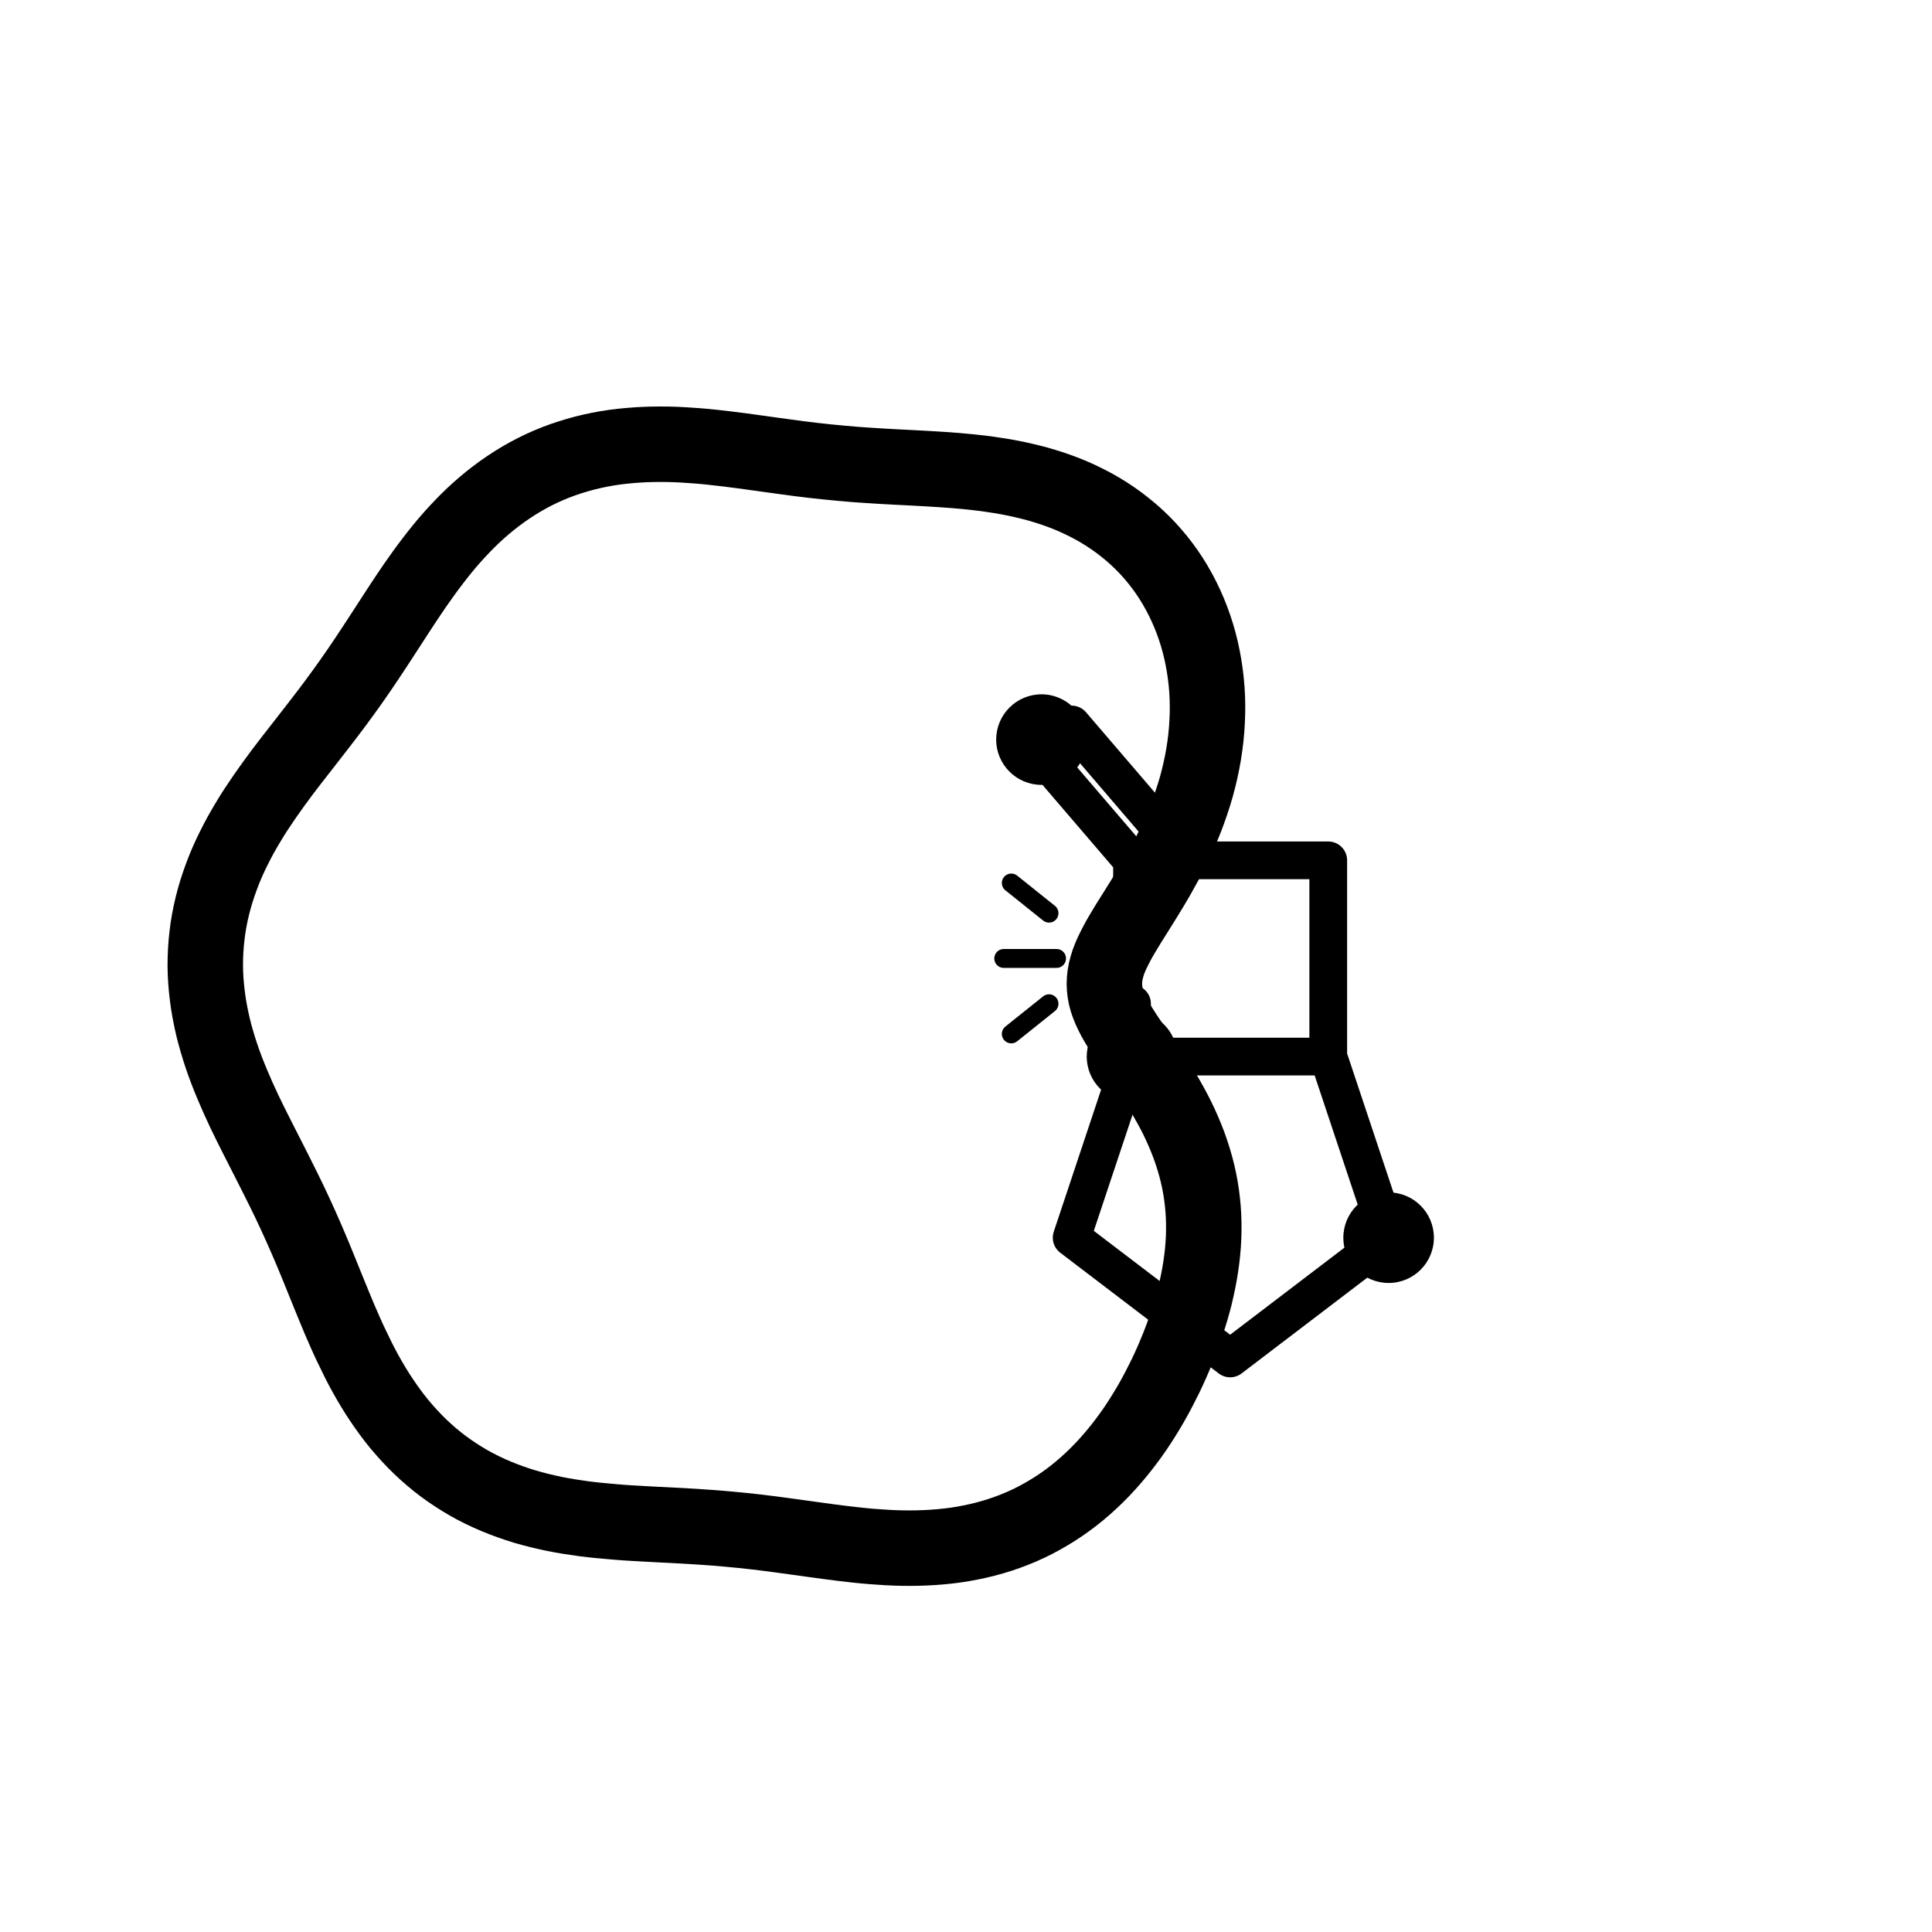
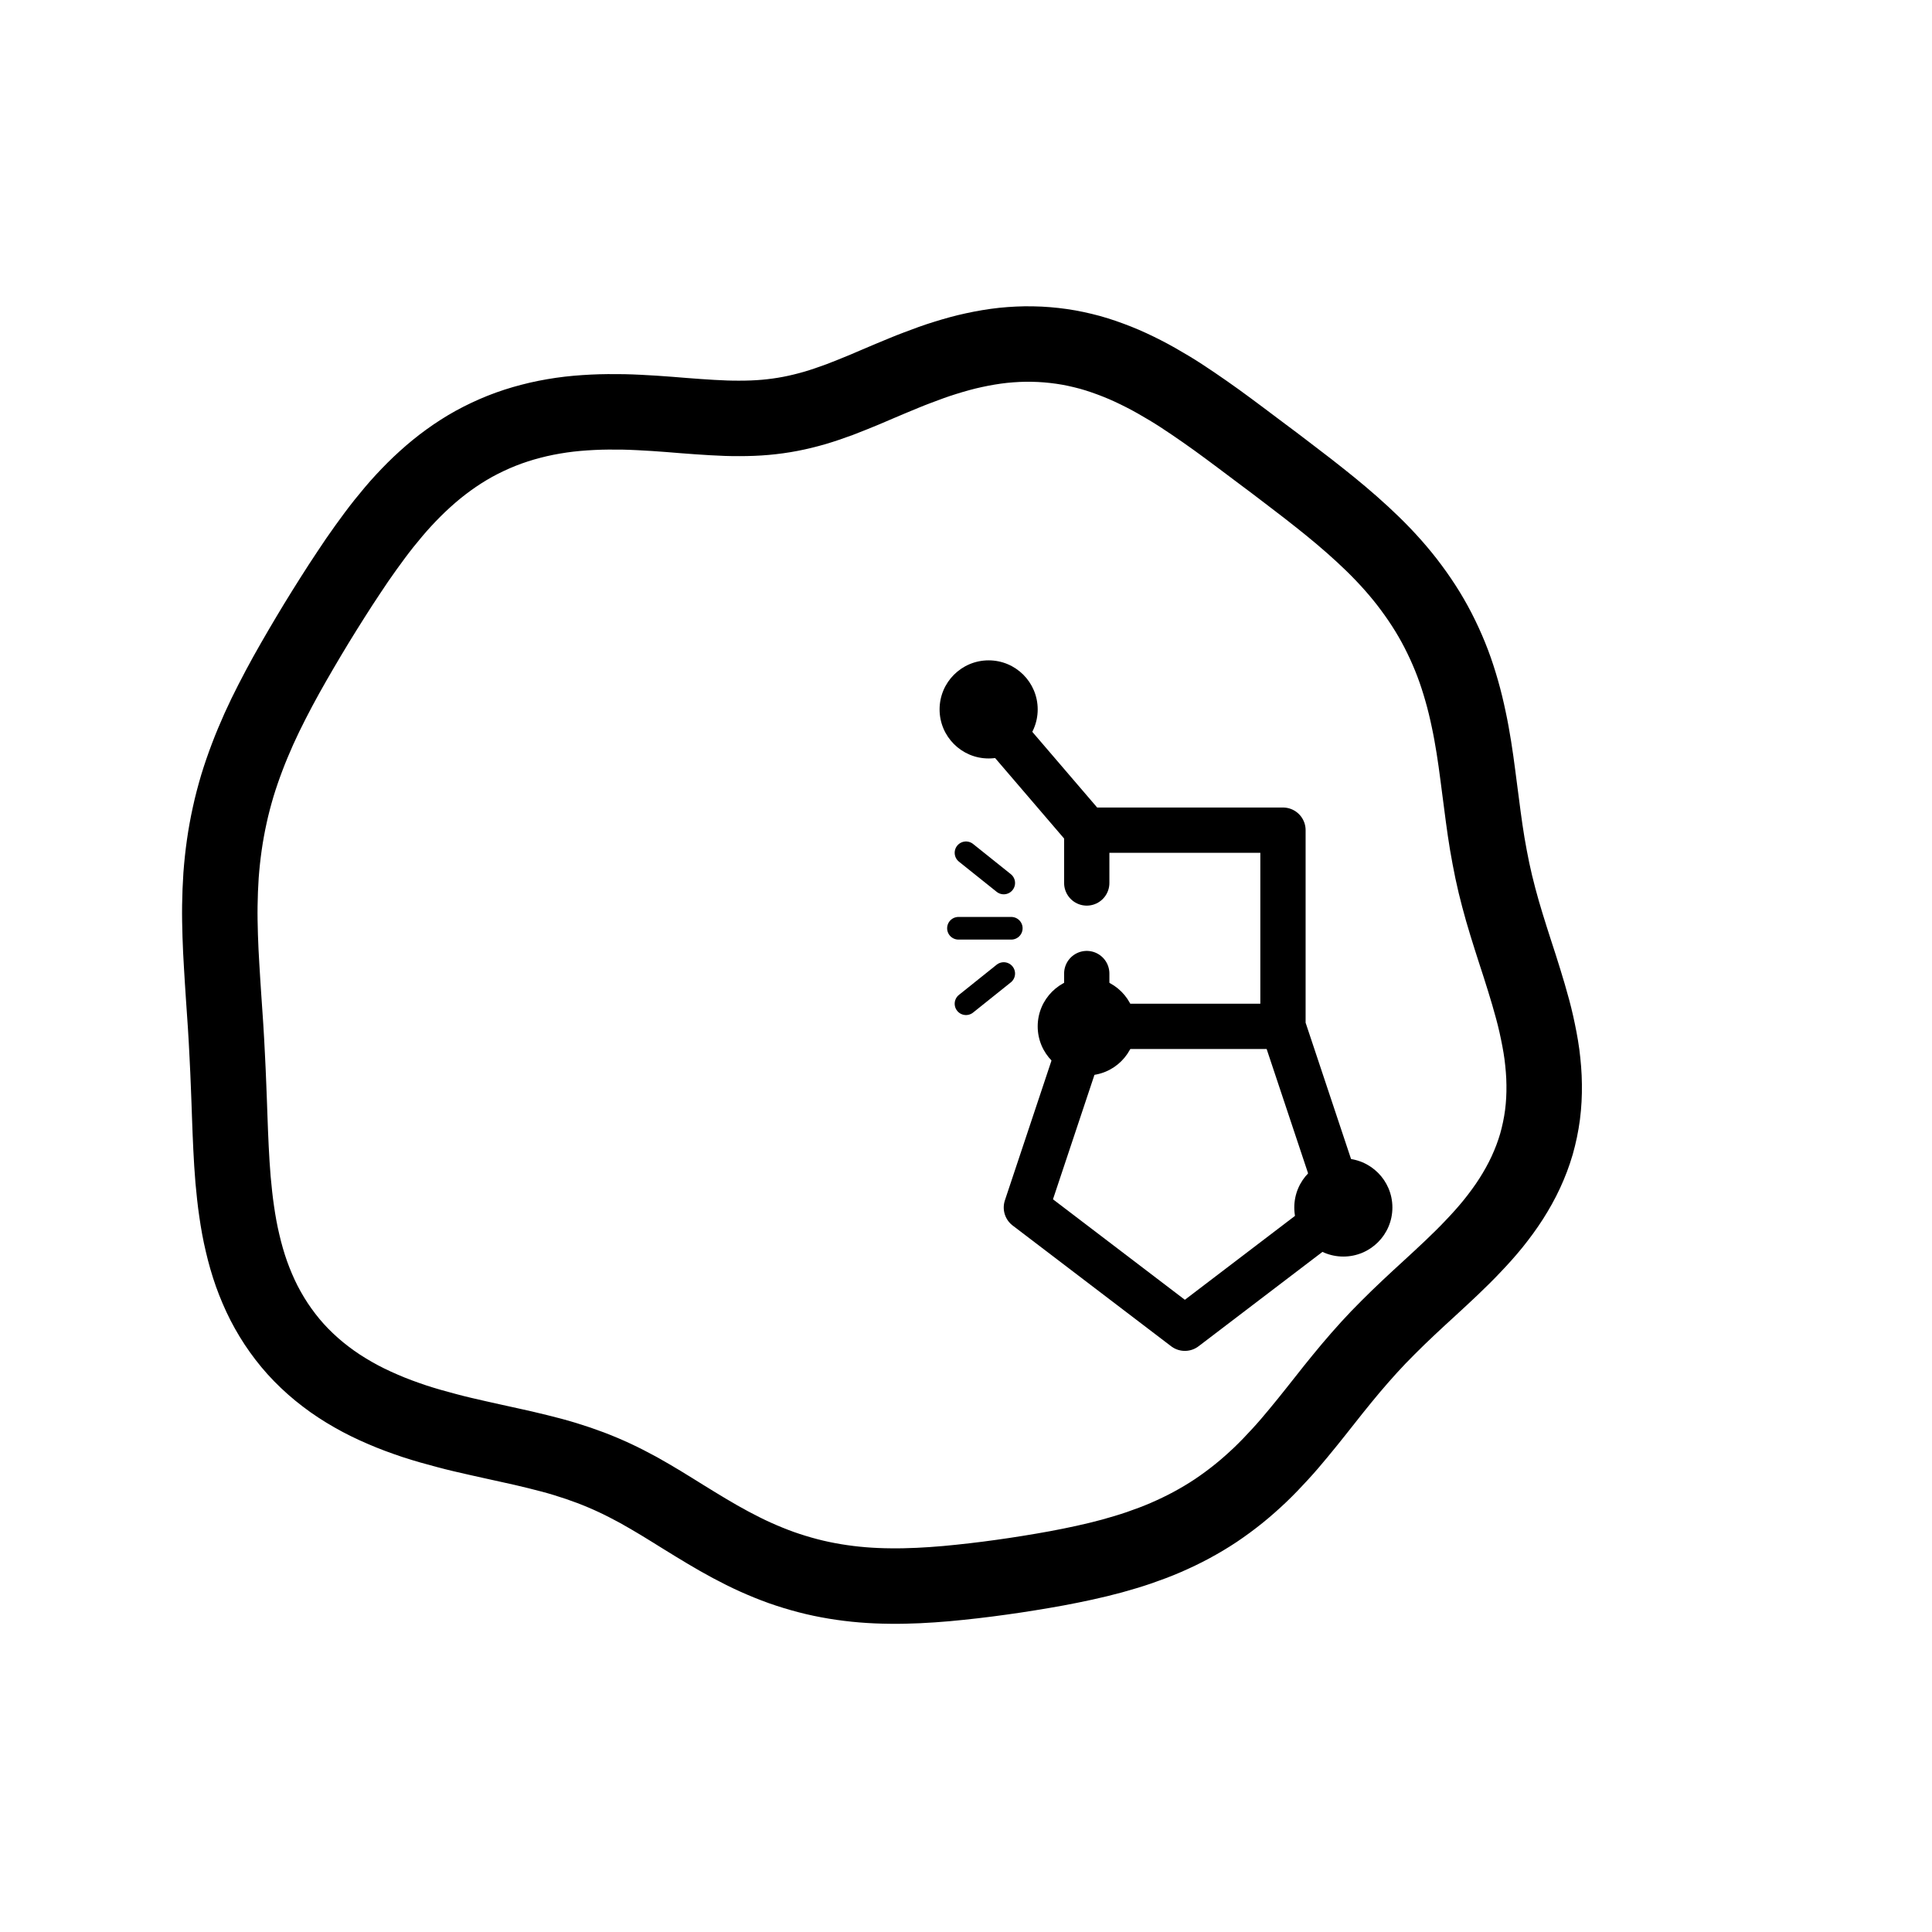
<svg xmlns="http://www.w3.org/2000/svg" viewBox="0 0 256 256" width="256" height="256" role="img" aria-labelledby="beta-lactamase-mono-title">
  <defs />
-   <path d="M146.52 132C146.69 132.75 146.98 133.49 147.36 134.27C147.73 135.06 148.22 135.85 148.76 136.7C149.29 137.55 149.93 138.44 150.57 139.38C151.21 140.31 151.92 141.3 152.59 142.33C153.26 143.36 153.96 144.44 154.6 145.56C155.24 146.68 155.87 147.84 156.41 149.03C156.96 150.22 157.46 151.45 157.87 152.68C158.29 153.92 158.63 155.18 158.89 156.44C159.15 157.7 159.32 158.97 159.42 160.24C159.52 161.5 159.53 162.77 159.48 164.03C159.43 165.29 159.3 166.54 159.11 167.79C158.93 169.04 158.67 170.27 158.38 171.51C158.08 172.74 157.72 173.96 157.32 175.18C156.92 176.4 156.48 177.61 155.99 178.81C155.5 180.02 154.97 181.22 154.4 182.4C153.82 183.58 153.21 184.76 152.55 185.91C151.88 187.07 151.17 188.21 150.42 189.32C149.66 190.42 148.85 191.51 147.99 192.55C147.13 193.59 146.22 194.6 145.26 195.54C144.3 196.48 143.29 197.38 142.22 198.21C141.16 199.03 140.05 199.8 138.89 200.48C137.74 201.17 136.54 201.79 135.31 202.32C134.08 202.85 132.8 203.31 131.52 203.68C130.23 204.06 128.91 204.35 127.58 204.58C126.26 204.81 124.91 204.95 123.57 205.04C122.23 205.13 120.88 205.15 119.54 205.13C118.21 205.11 116.87 205.02 115.55 204.92C114.23 204.82 112.92 204.66 111.62 204.51C110.33 204.36 109.04 204.17 107.77 204C106.5 203.83 105.25 203.64 104 203.48C102.75 203.31 101.52 203.14 100.28 203C99.04 202.86 97.81 202.73 96.58 202.62C95.34 202.5 94.11 202.41 92.86 202.33C91.61 202.24 90.36 202.18 89.1 202.11C87.83 202.04 86.56 201.99 85.27 201.91C83.98 201.84 82.68 201.77 81.37 201.65C80.06 201.54 78.74 201.42 77.42 201.25C76.1 201.07 74.77 200.87 73.46 200.6C72.15 200.33 70.83 200.01 69.54 199.63C68.26 199.24 66.98 198.79 65.74 198.27C64.5 197.75 63.28 197.16 62.12 196.5C60.95 195.83 59.82 195.09 58.74 194.29C57.67 193.49 56.64 192.61 55.67 191.68C54.7 190.75 53.79 189.75 52.93 188.72C52.07 187.68 51.28 186.59 50.53 185.47C49.78 184.36 49.09 183.19 48.44 182.03C47.79 180.86 47.2 179.66 46.63 178.46C46.05 177.27 45.53 176.05 45.01 174.86C44.5 173.66 44.02 172.45 43.53 171.27C43.05 170.08 42.58 168.9 42.1 167.74C41.62 166.57 41.15 165.42 40.65 164.28C40.16 163.14 39.65 162.01 39.13 160.88C38.61 159.75 38.08 158.64 37.52 157.52C36.97 156.4 36.4 155.28 35.83 154.15C35.26 153.02 34.67 151.89 34.09 150.73C33.51 149.58 32.92 148.42 32.36 147.23C31.8 146.04 31.25 144.83 30.74 143.6C30.23 142.37 29.74 141.12 29.32 139.85C28.9 138.58 28.51 137.28 28.2 135.97C27.9 134.66 27.64 133.33 27.48 132C27.31 130.67 27.21 129.32 27.2 127.98C27.2 126.63 27.27 125.28 27.43 123.95C27.58 122.62 27.83 121.29 28.15 119.99C28.47 118.68 28.88 117.39 29.35 116.13C29.81 114.87 30.36 113.63 30.96 112.43C31.55 111.22 32.21 110.04 32.9 108.9C33.58 107.75 34.33 106.63 35.08 105.54C35.83 104.45 36.61 103.39 37.39 102.34C38.17 101.3 38.97 100.28 39.76 99.27C40.54 98.25 41.33 97.26 42.1 96.26C42.87 95.26 43.63 94.28 44.37 93.28C45.11 92.28 45.84 91.28 46.56 90.26C47.27 89.25 47.97 88.23 48.66 87.19C49.36 86.15 50.04 85.1 50.73 84.04C51.43 82.98 52.11 81.9 52.82 80.82C53.53 79.74 54.24 78.65 54.99 77.57C55.74 76.5 56.51 75.41 57.32 74.36C58.13 73.3 58.97 72.25 59.86 71.25C60.75 70.25 61.68 69.27 62.66 68.34C63.64 67.42 64.67 66.54 65.74 65.73C66.81 64.92 67.93 64.16 69.09 63.48C70.24 62.8 71.45 62.19 72.68 61.66C73.92 61.13 75.19 60.68 76.48 60.31C77.77 59.93 79.09 59.64 80.42 59.41C81.74 59.19 83.09 59.05 84.43 58.96C85.77 58.87 87.12 58.85 88.46 58.87C89.79 58.89 91.13 58.98 92.45 59.08C93.77 59.18 95.08 59.34 96.38 59.49C97.67 59.64 98.96 59.83 100.23 60C101.5 60.17 102.75 60.36 104 60.52C105.25 60.69 106.48 60.86 107.72 61C108.96 61.14 110.19 61.27 111.42 61.38C112.66 61.5 113.89 61.59 115.14 61.67C116.39 61.76 117.64 61.82 118.9 61.89C120.17 61.96 121.44 62.01 122.73 62.09C124.02 62.17 125.32 62.24 126.63 62.35C127.94 62.46 129.26 62.59 130.58 62.76C131.89 62.94 133.22 63.15 134.53 63.42C135.84 63.7 137.16 64.01 138.44 64.41C139.72 64.8 141 65.26 142.22 65.79C143.45 66.33 144.66 66.94 145.81 67.62C146.96 68.31 148.07 69.07 149.11 69.91C150.16 70.74 151.15 71.66 152.07 72.64C152.98 73.62 153.84 74.68 154.61 75.79C155.38 76.9 156.08 78.09 156.69 79.31C157.3 80.53 157.84 81.81 158.28 83.12C158.73 84.43 159.09 85.79 159.36 87.17C159.63 88.54 159.82 89.96 159.92 91.37C160.02 92.79 160.03 94.23 159.95 95.66C159.88 97.1 159.72 98.54 159.48 99.97C159.24 101.39 158.92 102.82 158.53 104.22C158.14 105.61 157.66 107 157.15 108.34C156.63 109.68 156.04 111 155.43 112.26C154.82 113.52 154.14 114.75 153.48 115.92C152.82 117.09 152.12 118.22 151.47 119.28C150.82 120.35 150.16 121.35 149.57 122.31C148.99 123.27 148.43 124.17 147.98 125.03C147.53 125.9 147.13 126.7 146.86 127.49C146.59 128.29 146.41 129.03 146.36 129.78C146.3 130.53 146.36 131.25 146.52 132Z" fill="none" stroke="#000000" stroke-width="10" stroke-linecap="round" stroke-linejoin="round" />
-   <path d="M150 114L176 114L176 140L150 140M150 140L142 164L163 180L184 164L176 140M150 114L138 100M154 110L142 96M150 114L150 121M150 133L150 140" fill="none" stroke="#000000" stroke-width="5" stroke-linecap="round" stroke-linejoin="round" />
-   <path d="M139 121L134 117M140 127L133 127M139 133L134 137" fill="none" stroke="#000000" stroke-width="2.5" stroke-linecap="round" stroke-linejoin="round" />
-   <circle cx="150" cy="140" r="6" fill="#000000" />
-   <circle cx="138" cy="98" r="6" fill="#000000" />
-   <circle cx="184" cy="164" r="6" fill="#000000" />
+   <path d="M201.37 128C201.76 129.25 202.17 130.51 202.54 131.8C202.91 133.08 203.28 134.39 203.57 135.7C203.86 137.02 204.13 138.35 204.31 139.69C204.48 141.03 204.6 142.38 204.61 143.72C204.63 145.06 204.56 146.4 204.39 147.72C204.22 149.03 203.94 150.35 203.58 151.62C203.21 152.89 202.73 154.14 202.17 155.35C201.61 156.56 200.95 157.73 200.23 158.86C199.51 159.99 198.7 161.08 197.86 162.13C197.01 163.18 196.1 164.19 195.17 165.16C194.25 166.14 193.28 167.08 192.32 168C191.37 168.91 190.39 169.8 189.44 170.68C188.49 171.56 187.53 172.42 186.62 173.29C185.7 174.16 184.8 175.02 183.93 175.9C183.05 176.77 182.21 177.65 181.39 178.55C180.57 179.45 179.78 180.36 178.99 181.29C178.21 182.21 177.45 183.16 176.68 184.11C175.92 185.06 175.17 186.03 174.4 186.99C173.63 187.95 172.86 188.93 172.06 189.88C171.27 190.84 170.46 191.79 169.61 192.71C168.76 193.64 167.89 194.55 166.98 195.42C166.07 196.28 165.13 197.12 164.15 197.91C163.17 198.7 162.15 199.45 161.11 200.15C160.06 200.85 158.98 201.49 157.87 202.09C156.76 202.69 155.62 203.23 154.47 203.73C153.32 204.23 152.13 204.67 150.95 205.08C149.76 205.49 148.55 205.84 147.34 206.18C146.13 206.51 144.91 206.8 143.69 207.07C142.47 207.34 141.25 207.58 140.03 207.81C138.8 208.04 137.58 208.24 136.36 208.44C135.14 208.64 133.92 208.82 132.7 208.99C131.48 209.16 130.26 209.32 129.03 209.46C127.81 209.6 126.59 209.73 125.37 209.84C124.14 209.94 122.91 210.04 121.69 210.09C120.46 210.14 119.23 210.18 118 210.16C116.77 210.15 115.54 210.1 114.32 210C113.09 209.9 111.87 209.75 110.66 209.55C109.45 209.35 108.24 209.1 107.06 208.79C105.87 208.48 104.69 208.12 103.53 207.71C102.38 207.3 101.24 206.83 100.12 206.33C99 205.83 97.91 205.27 96.83 204.7C95.76 204.13 94.7 203.52 93.66 202.9C92.62 202.29 91.61 201.65 90.59 201.03C89.58 200.41 88.58 199.77 87.58 199.17C86.58 198.57 85.58 197.98 84.57 197.42C83.55 196.87 82.54 196.34 81.49 195.85C80.44 195.36 79.38 194.91 78.28 194.49C77.17 194.07 76.05 193.69 74.87 193.33C73.7 192.97 72.5 192.66 71.25 192.35C70 192.03 68.71 191.75 67.4 191.46C66.08 191.16 64.72 190.88 63.34 190.56C61.97 190.25 60.55 189.93 59.15 189.55C57.74 189.18 56.31 188.78 54.91 188.32C53.51 187.85 52.1 187.34 50.75 186.75C49.39 186.17 48.05 185.52 46.78 184.79C45.52 184.07 44.28 183.27 43.14 182.39C41.99 181.52 40.91 180.56 39.91 179.54C38.92 178.53 38.01 177.43 37.19 176.28C36.37 175.14 35.64 173.92 34.99 172.67C34.35 171.42 33.8 170.11 33.32 168.78C32.85 167.45 32.46 166.08 32.14 164.7C31.81 163.32 31.56 161.92 31.36 160.52C31.15 159.12 31.01 157.71 30.88 156.31C30.76 154.91 30.68 153.5 30.61 152.12C30.54 150.73 30.49 149.35 30.44 147.98C30.39 146.62 30.35 145.26 30.29 143.92C30.24 142.57 30.18 141.24 30.11 139.9C30.05 138.57 29.97 137.25 29.89 135.93C29.8 134.61 29.71 133.29 29.62 131.97C29.54 130.65 29.44 129.33 29.37 128C29.29 126.67 29.22 125.34 29.18 124.01C29.14 122.68 29.11 121.34 29.13 120C29.15 118.66 29.2 117.32 29.29 115.98C29.39 114.65 29.53 113.31 29.72 111.98C29.91 110.65 30.15 109.32 30.44 108.01C30.72 106.7 31.07 105.4 31.45 104.11C31.84 102.83 32.28 101.56 32.76 100.3C33.23 99.05 33.76 97.81 34.3 96.59C34.85 95.37 35.44 94.16 36.05 92.97C36.65 91.78 37.29 90.61 37.93 89.44C38.58 88.28 39.24 87.12 39.91 85.98C40.58 84.83 41.26 83.7 41.95 82.56C42.64 81.43 43.34 80.31 44.05 79.19C44.76 78.07 45.48 76.95 46.22 75.85C46.95 74.74 47.7 73.64 48.48 72.56C49.26 71.48 50.05 70.4 50.88 69.36C51.72 68.32 52.57 67.29 53.48 66.31C54.39 65.33 55.33 64.38 56.32 63.49C57.31 62.59 58.35 61.74 59.43 60.96C60.51 60.18 61.64 59.45 62.82 58.8C63.99 58.16 65.22 57.58 66.47 57.08C67.73 56.58 69.03 56.16 70.35 55.82C71.67 55.47 73.03 55.21 74.39 55.01C75.75 54.81 77.14 54.7 78.52 54.63C79.89 54.56 81.28 54.56 82.64 54.58C84.01 54.61 85.37 54.69 86.7 54.77C88.03 54.85 89.35 54.97 90.63 55.07C91.91 55.16 93.16 55.27 94.39 55.33C95.61 55.4 96.81 55.45 97.98 55.44C99.15 55.44 100.28 55.4 101.41 55.3C102.53 55.2 103.63 55.05 104.72 54.84C105.82 54.63 106.9 54.36 107.98 54.05C109.07 53.73 110.15 53.35 111.25 52.95C112.34 52.54 113.44 52.08 114.57 51.62C115.7 51.15 116.83 50.64 118 50.16C119.17 49.68 120.35 49.17 121.56 48.72C122.77 48.26 124 47.8 125.25 47.42C126.5 47.03 127.78 46.67 129.05 46.4C130.33 46.12 131.63 45.9 132.92 45.76C134.22 45.63 135.52 45.56 136.81 45.59C138.1 45.61 139.39 45.72 140.66 45.9C141.93 46.08 143.19 46.36 144.42 46.69C145.65 47.03 146.86 47.46 148.05 47.93C149.24 48.4 150.4 48.95 151.54 49.53C152.68 50.11 153.79 50.75 154.89 51.41C155.98 52.06 157.05 52.77 158.1 53.48C159.16 54.19 160.19 54.93 161.22 55.66C162.25 56.4 163.26 57.16 164.27 57.91C165.28 58.66 166.28 59.41 167.28 60.17C168.29 60.92 169.29 61.67 170.29 62.44C171.28 63.2 172.28 63.96 173.28 64.73C174.27 65.51 175.26 66.28 176.24 67.08C177.22 67.88 178.2 68.7 179.15 69.54C180.1 70.38 181.04 71.24 181.95 72.13C182.86 73.02 183.74 73.94 184.59 74.9C185.43 75.85 186.24 76.84 187 77.87C187.76 78.89 188.48 79.95 189.15 81.04C189.81 82.12 190.43 83.25 190.98 84.39C191.54 85.54 192.05 86.72 192.5 87.91C192.95 89.1 193.34 90.32 193.69 91.55C194.04 92.77 194.34 94.02 194.6 95.26C194.87 96.5 195.09 97.75 195.29 98.99C195.49 100.23 195.66 101.48 195.82 102.71C195.99 103.95 196.13 105.17 196.3 106.39C196.46 107.61 196.61 108.82 196.79 110.02C196.97 111.22 197.16 112.41 197.39 113.59C197.61 114.78 197.86 115.96 198.14 117.14C198.43 118.33 198.74 119.51 199.08 120.7C199.42 121.9 199.8 123.09 200.18 124.31C200.56 125.53 200.97 126.75 201.37 128Z" fill="none" stroke="#000000" stroke-width="10" stroke-linecap="round" stroke-linejoin="round" />
+   <g transform="translate(-6 -4)">
+     <path d="M150 114L176 114L176 140L150 140M150 140L142 164L163 180L184 164L176 140M150 114L138 100M150 114L150 121M150 133L150 140" fill="none" stroke="#000000" stroke-width="6" stroke-linecap="round" stroke-linejoin="round" />
+     <path d="M139 121L134 117M140 127L133 127M139 133L134 137" fill="none" stroke="#000000" stroke-width="3" stroke-linecap="round" stroke-linejoin="round" />
+     <circle cx="150" cy="140" r="6.5" fill="#000000" />
+     <circle cx="137" cy="98" r="6.5" fill="#000000" />
+     <circle cx="184" cy="164" r="6.5" fill="#000000" />
+   </g>
</svg>
